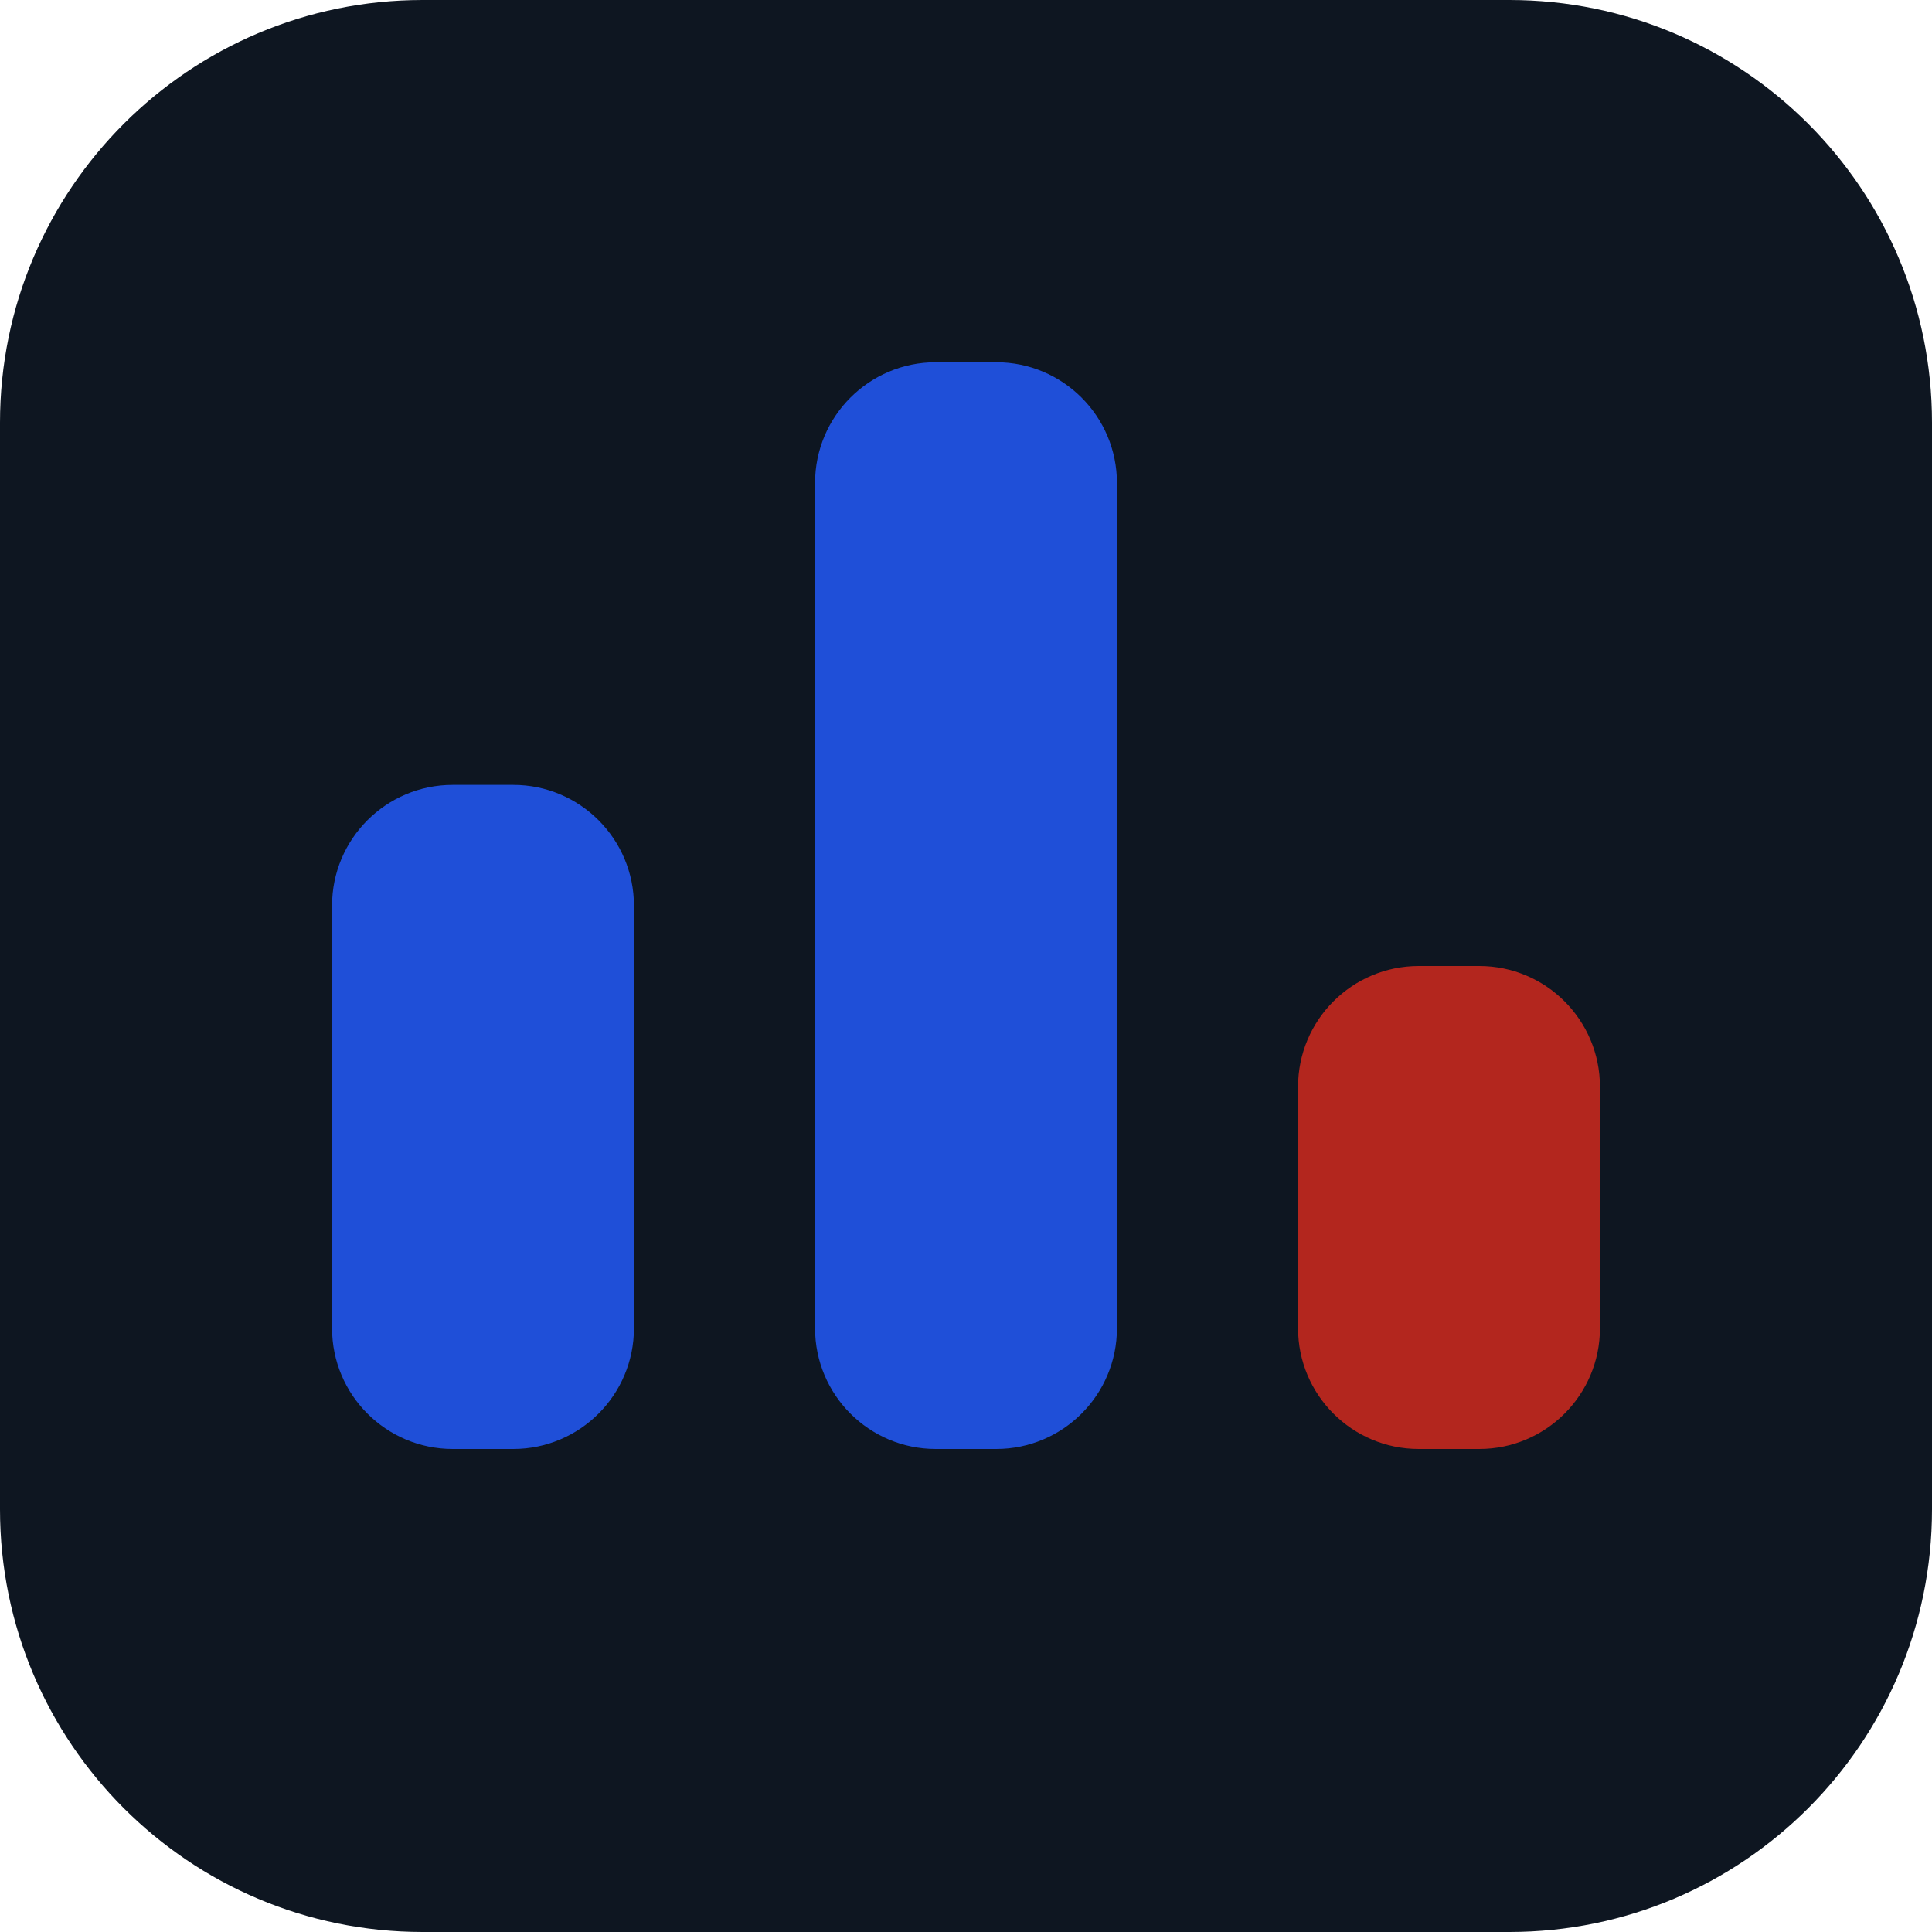
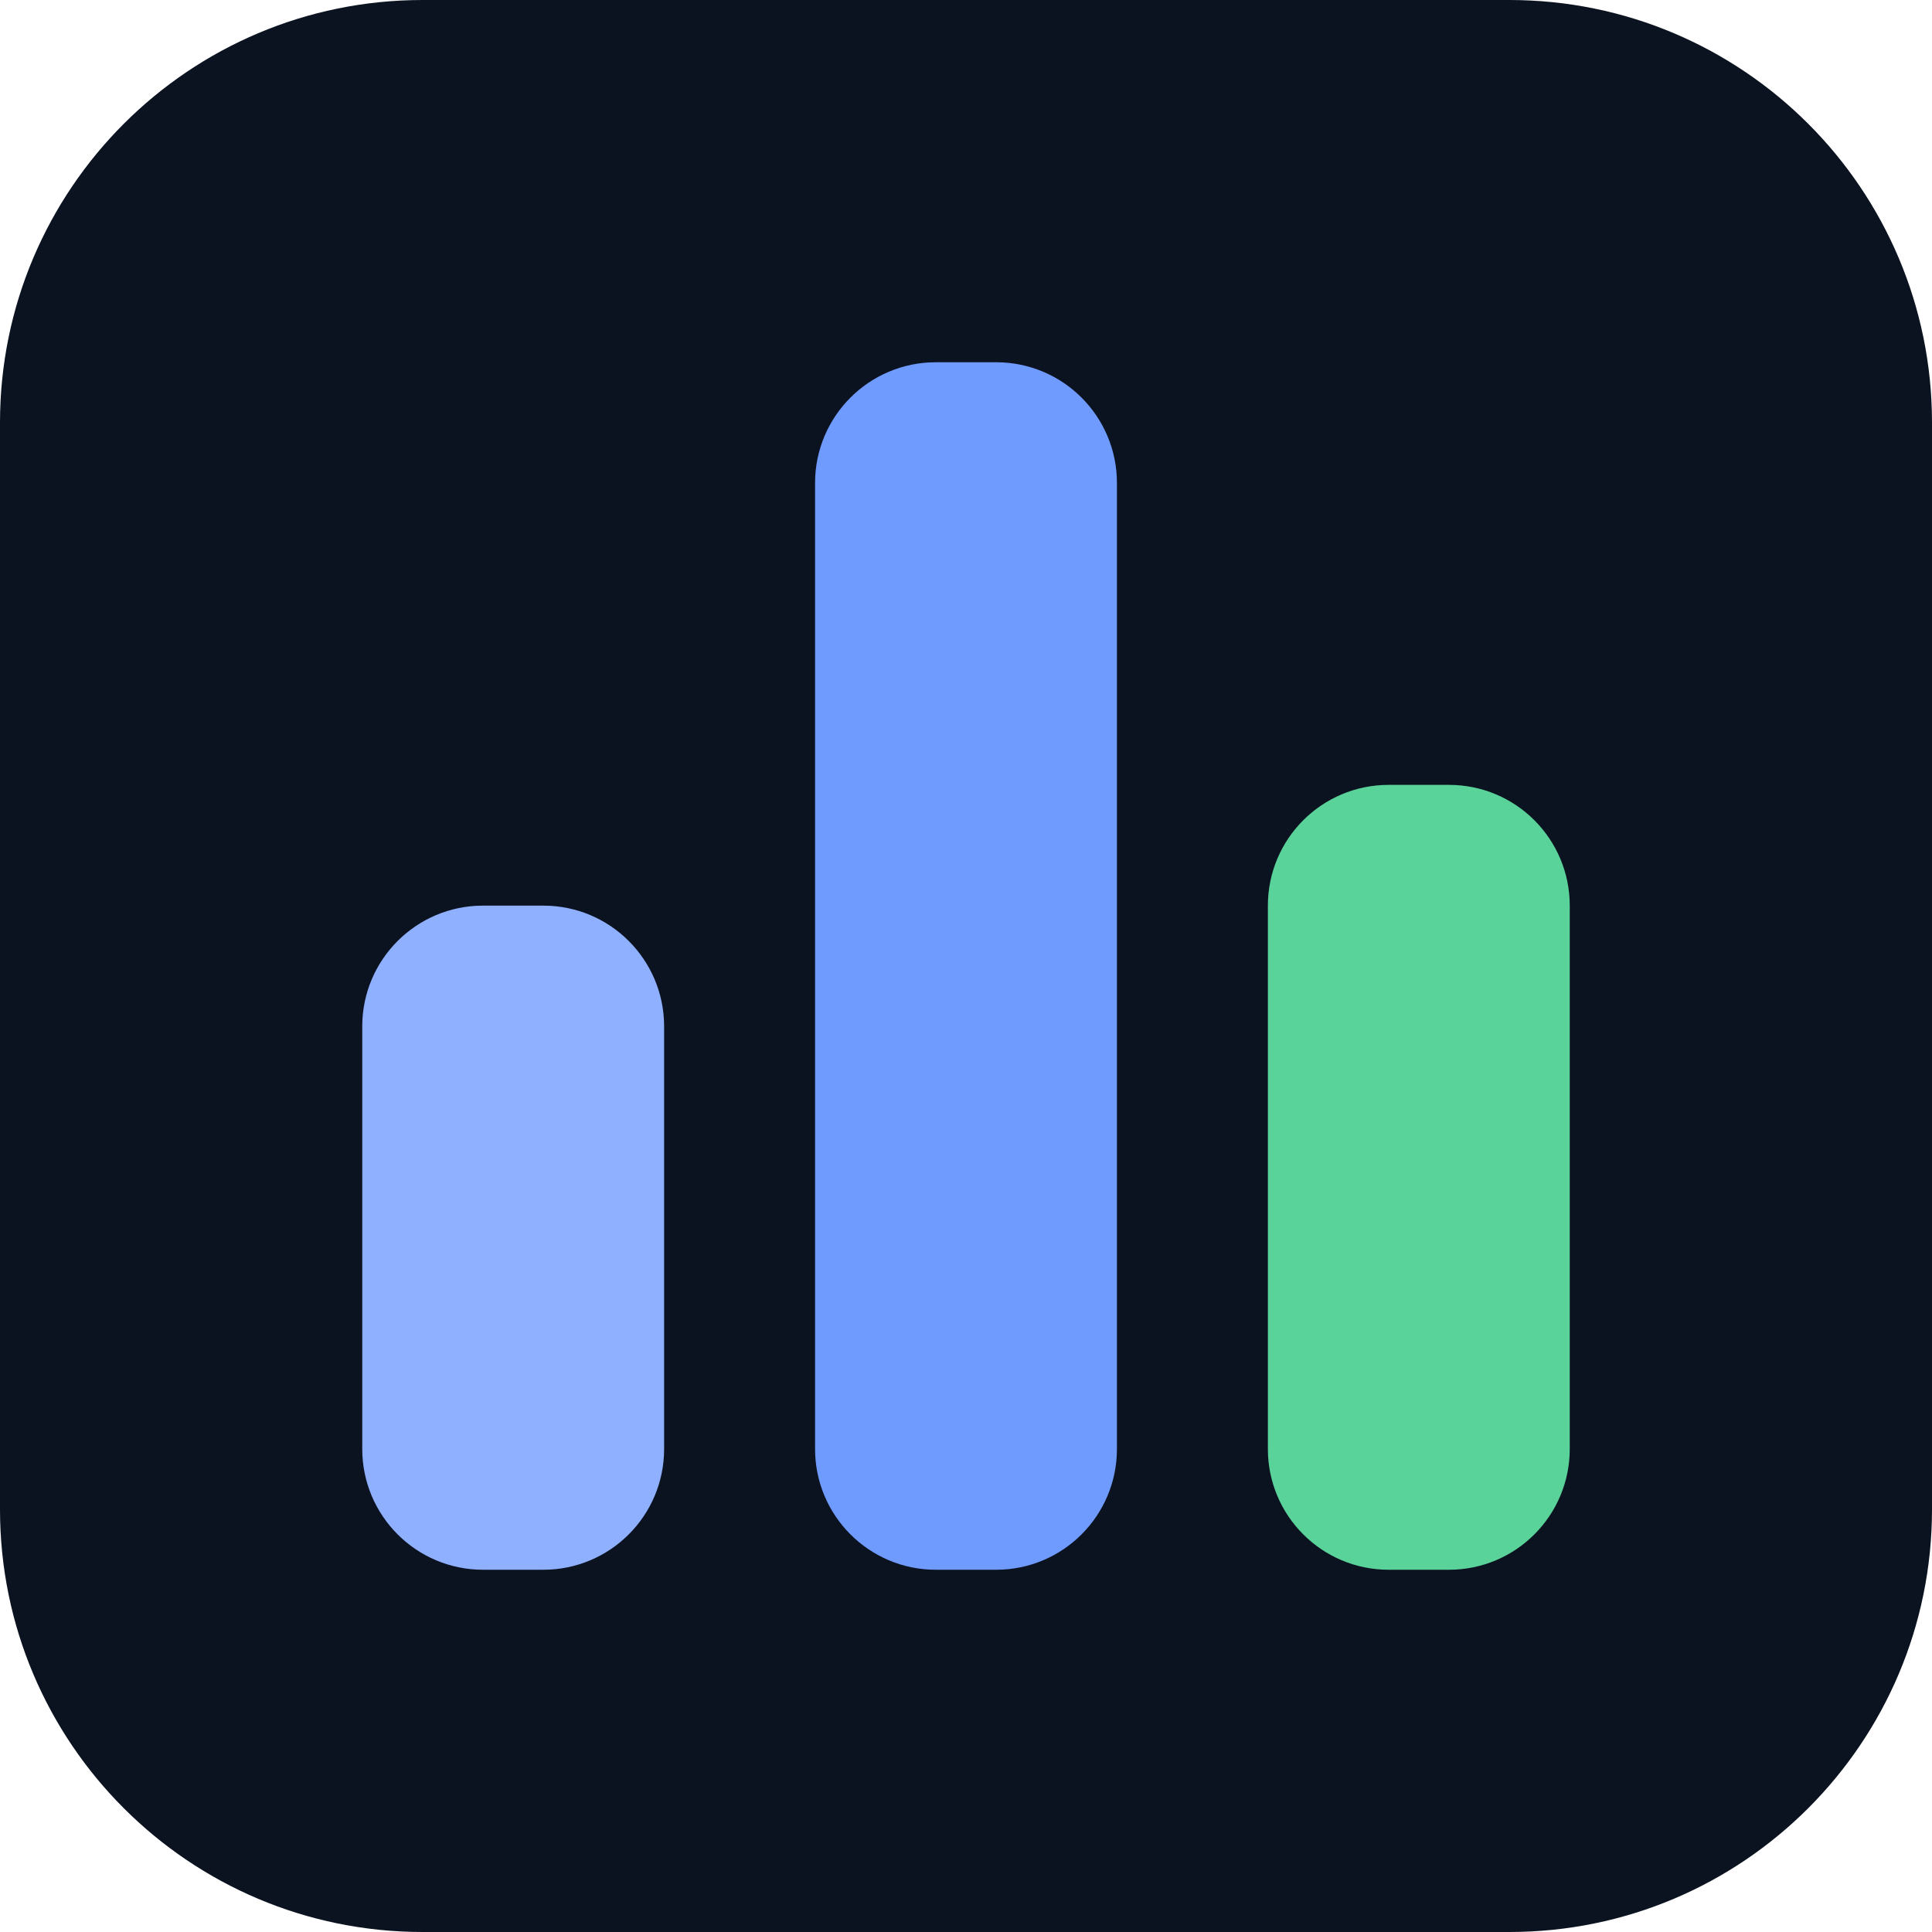
<svg xmlns="http://www.w3.org/2000/svg" width="32" height="32" viewBox="0 0 32 32" role="img" aria-label="PromiseProof">
-   <rect width="32" height="32" rx="7" fill="#0e1621" />
-   <rect x="5.5" y="13" width="5" height="11" rx="2" fill="#1f4fd8" />
-   <rect x="13.5" y="6" width="5" height="18" rx="2" fill="#1f4fd8" />
-   <rect x="21.5" y="16" width="5" height="8" rx="2" fill="#b3261e" />
+   <rect width="32" height="32" rx="7" fill="#0b1220" />
+   <rect x="6" y="15" width="5" height="11" rx="2" fill="#8fb0ff" />
+   <rect x="13.5" y="6" width="5" height="20" rx="2" fill="#6f9bff" />
+   <rect x="21" y="13" width="5" height="13" rx="2" fill="#5ad39a" />
</svg>
